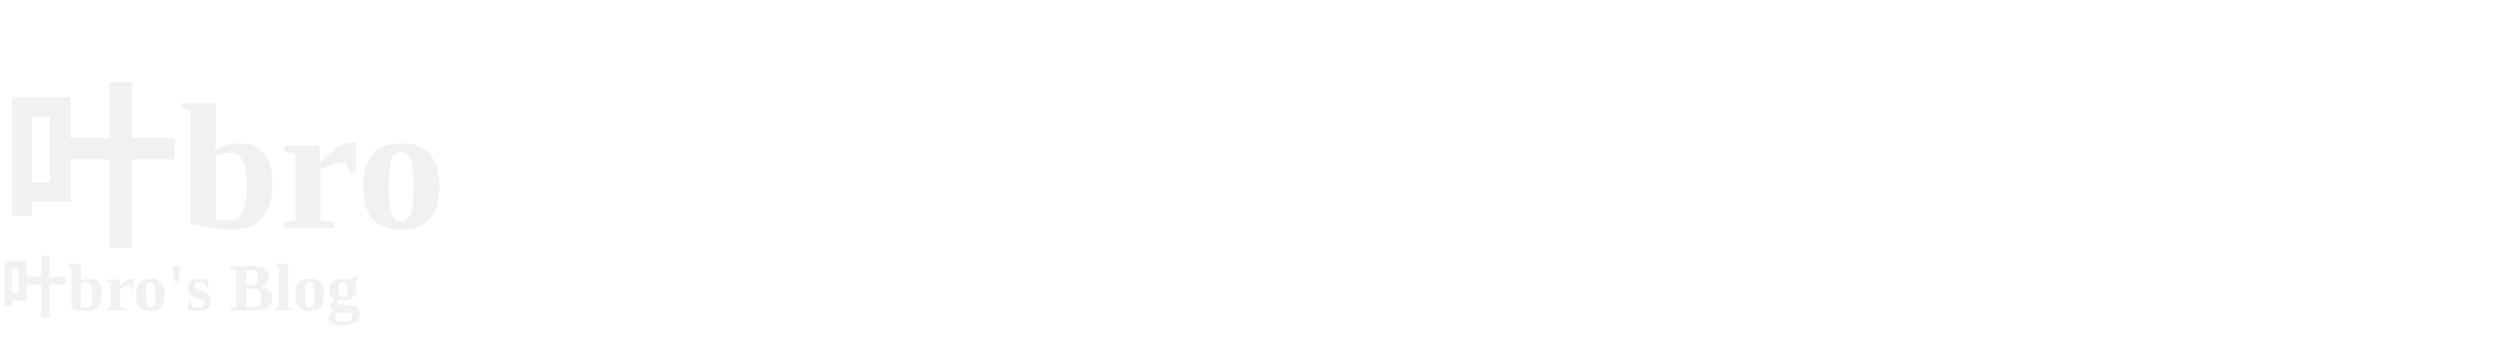
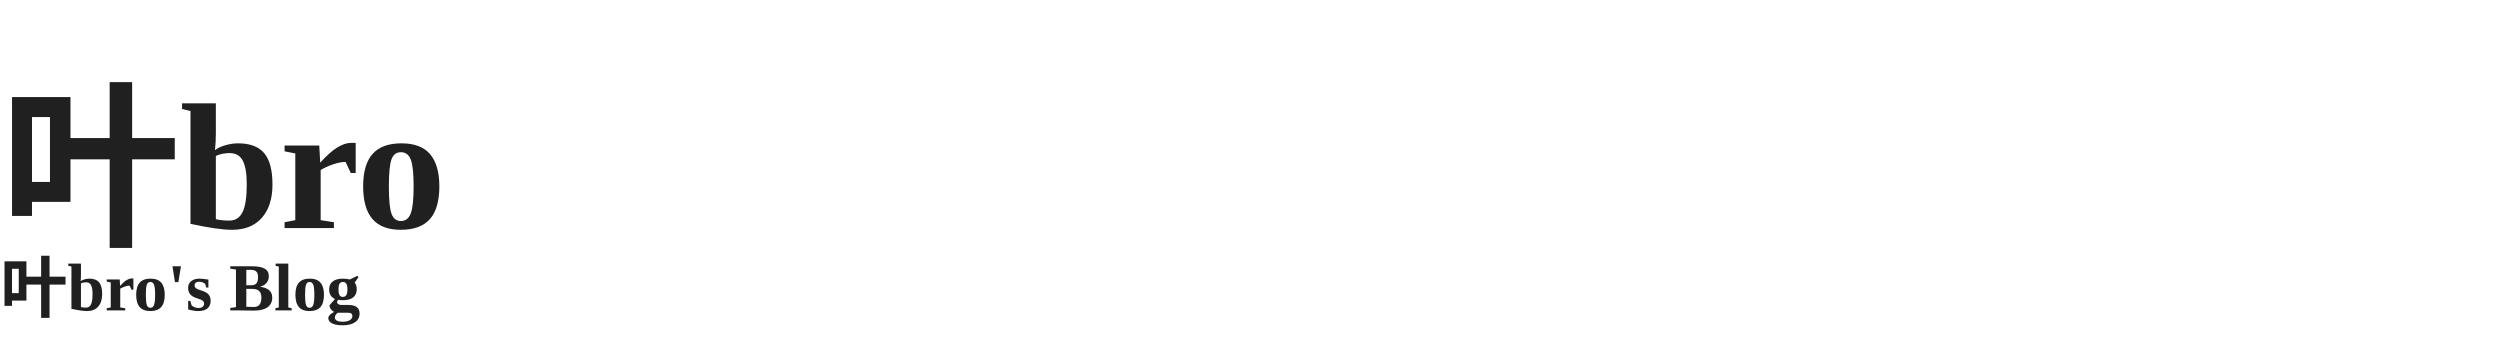
<svg xmlns="http://www.w3.org/2000/svg" width="1780" height="256">
  <g id="Layer_1">
-     <text fill="#f1f1f1" stroke="#000" font-weight="bold" stroke-width="0" x="0" y="165" id="svg_13" font-size="128" font-family="-apple-system,BlinkMacSystemFont,'Segoe UI',Helvetica,Arial,sans-serif,'Apple Color Emoji','Segoe UI Emoji';" text-anchor="start" xml:space="preserve">叶bro</text>
-     <text fill="#f1f1f1" stroke="#000" font-weight="bold" stroke-width="0" x="0" y="222" id="svg_13" font-size="48" font-family="-apple-system,BlinkMacSystemFont,'Segoe UI',Helvetica,Arial,sans-serif,'Apple Color Emoji','Segoe UI Emoji';" text-anchor="start" xml:space="preserve">叶bro's Blog</text>
+     <text fill="#202020" stroke="#000" font-weight="bold" stroke-width="0" x="0" y="165" id="svg_13" font-size="128" font-family="-apple-system,BlinkMacSystemFont,'Segoe UI',Helvetica,Arial,sans-serif,'Apple Color Emoji','Segoe UI Emoji';" text-anchor="start" xml:space="preserve">叶bro</text>
+     <text fill="#202020" stroke="#000" font-weight="bold" stroke-width="0" x="0" y="222" id="svg_13" font-size="48" font-family="-apple-system,BlinkMacSystemFont,'Segoe UI',Helvetica,Arial,sans-serif,'Apple Color Emoji','Segoe UI Emoji';" text-anchor="start" xml:space="preserve">叶bro's Blog</text>
  </g>
</svg>
